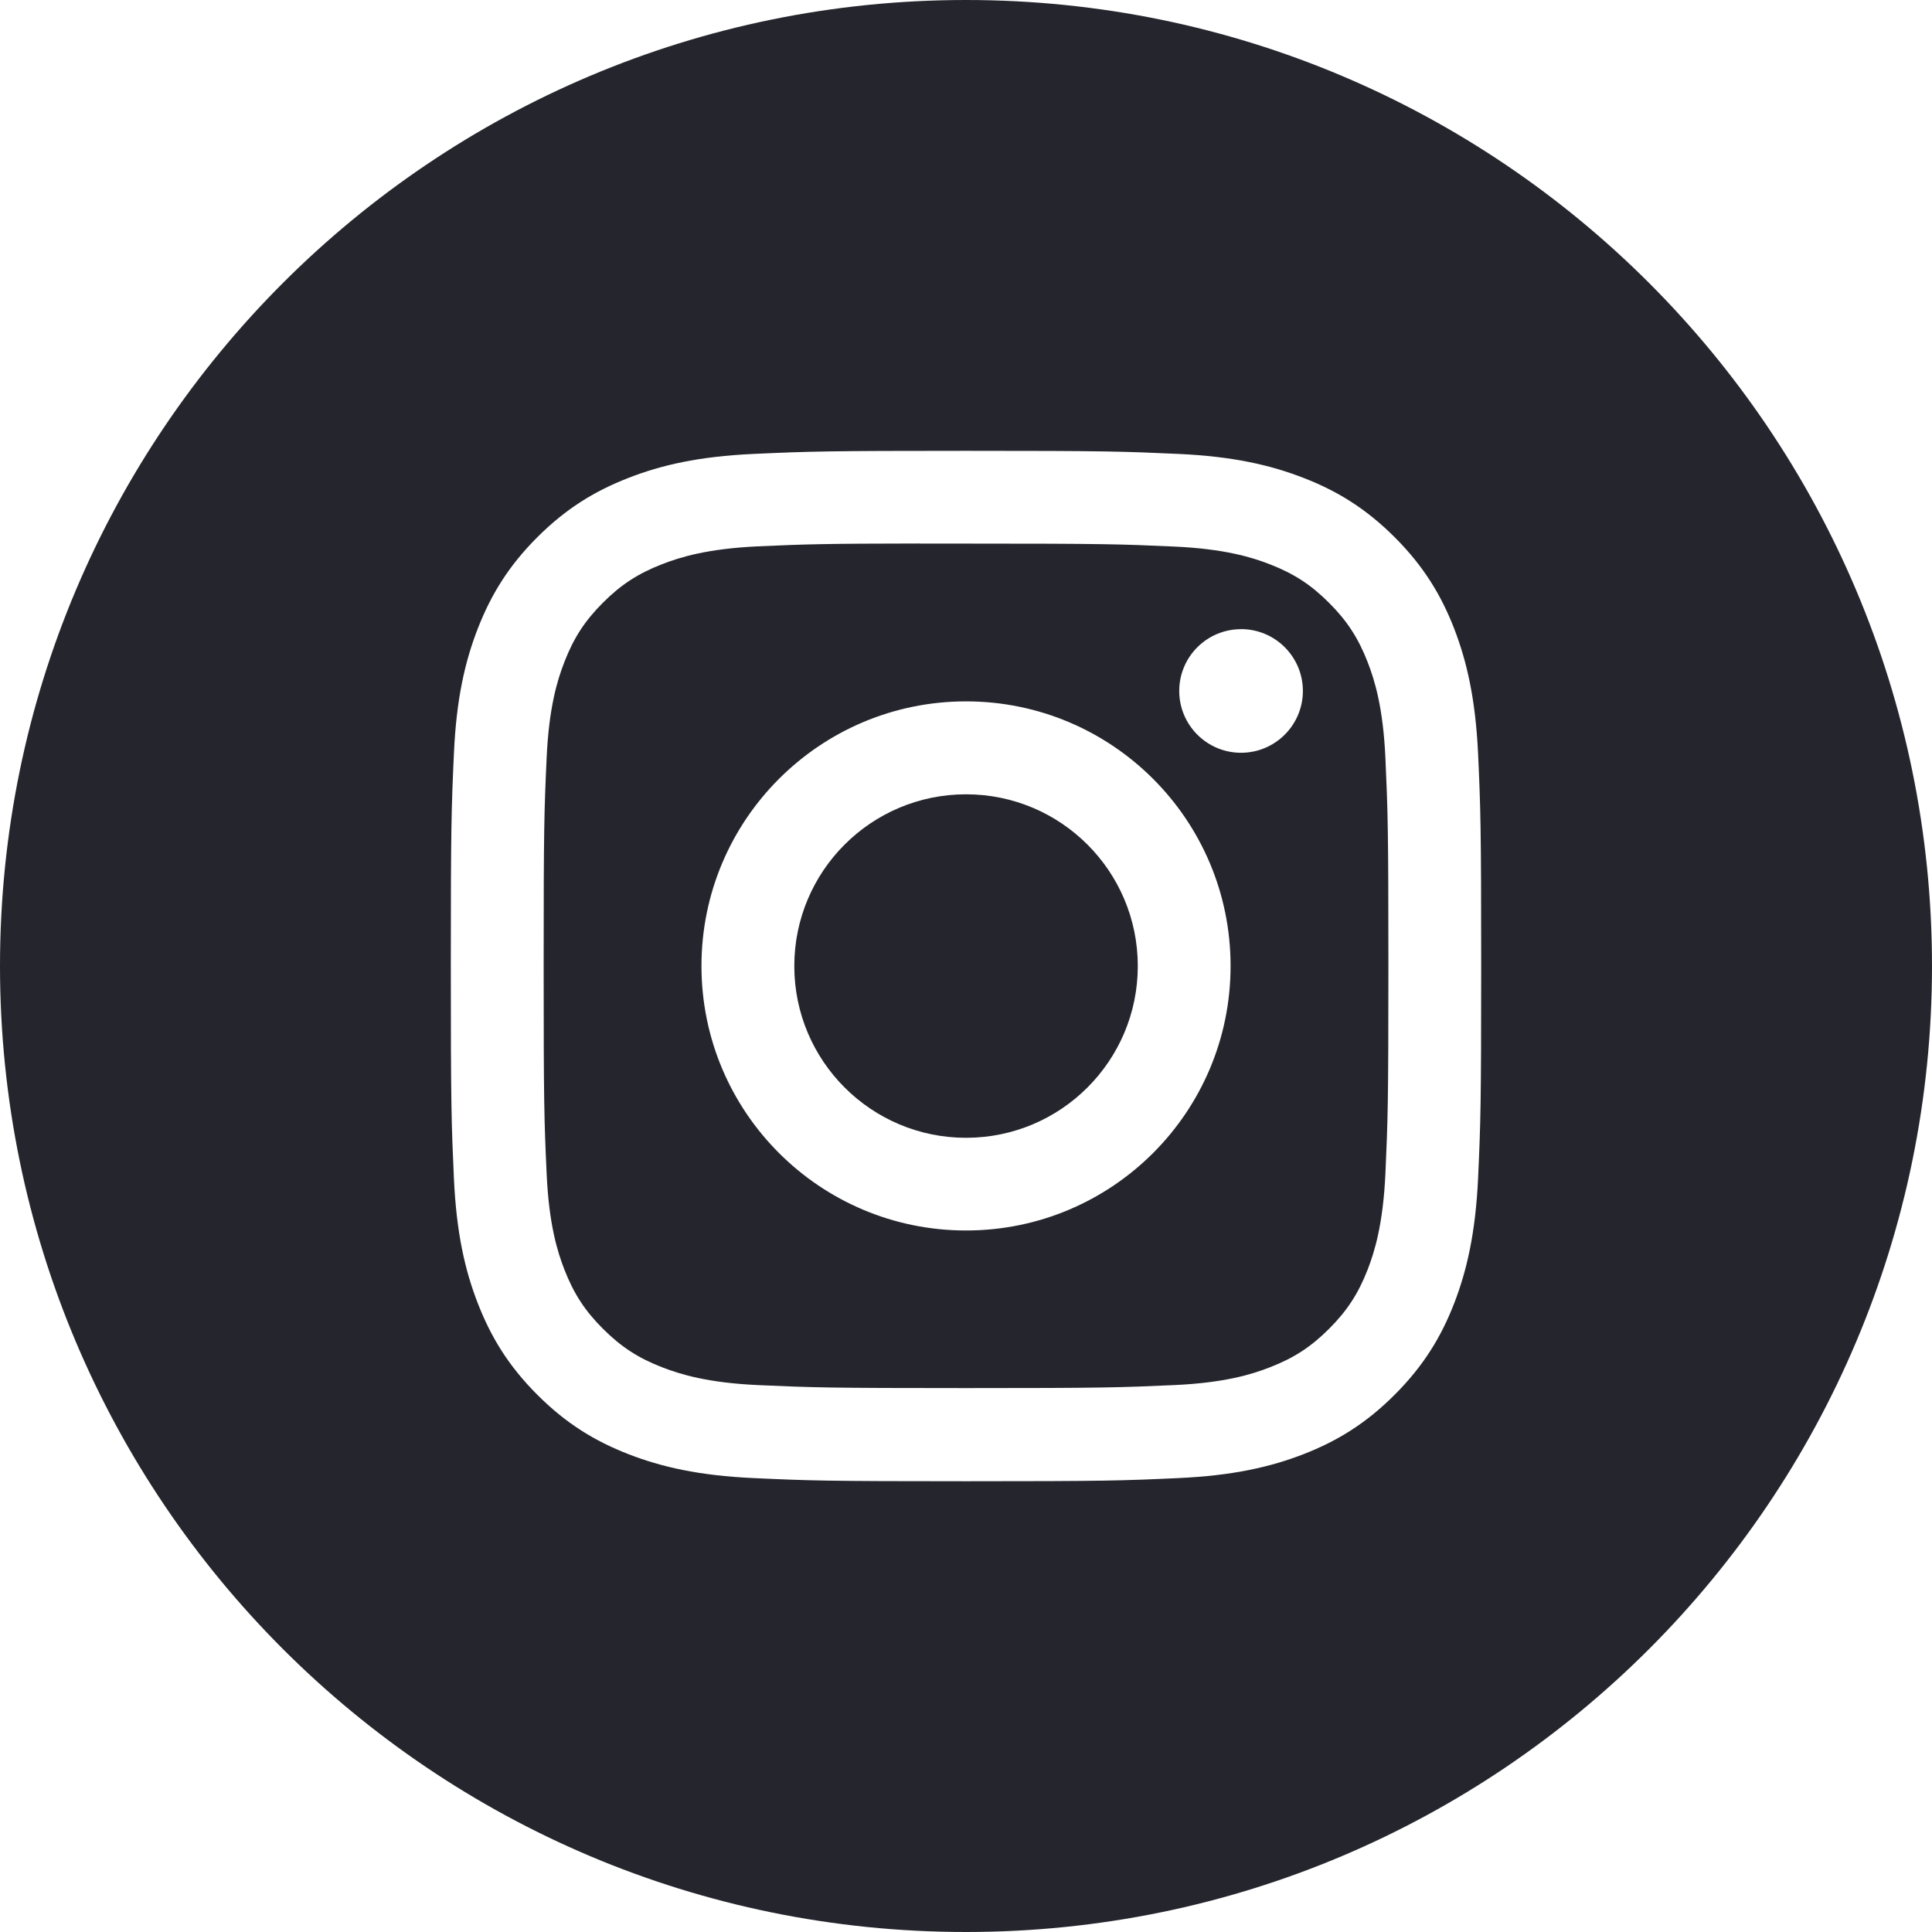
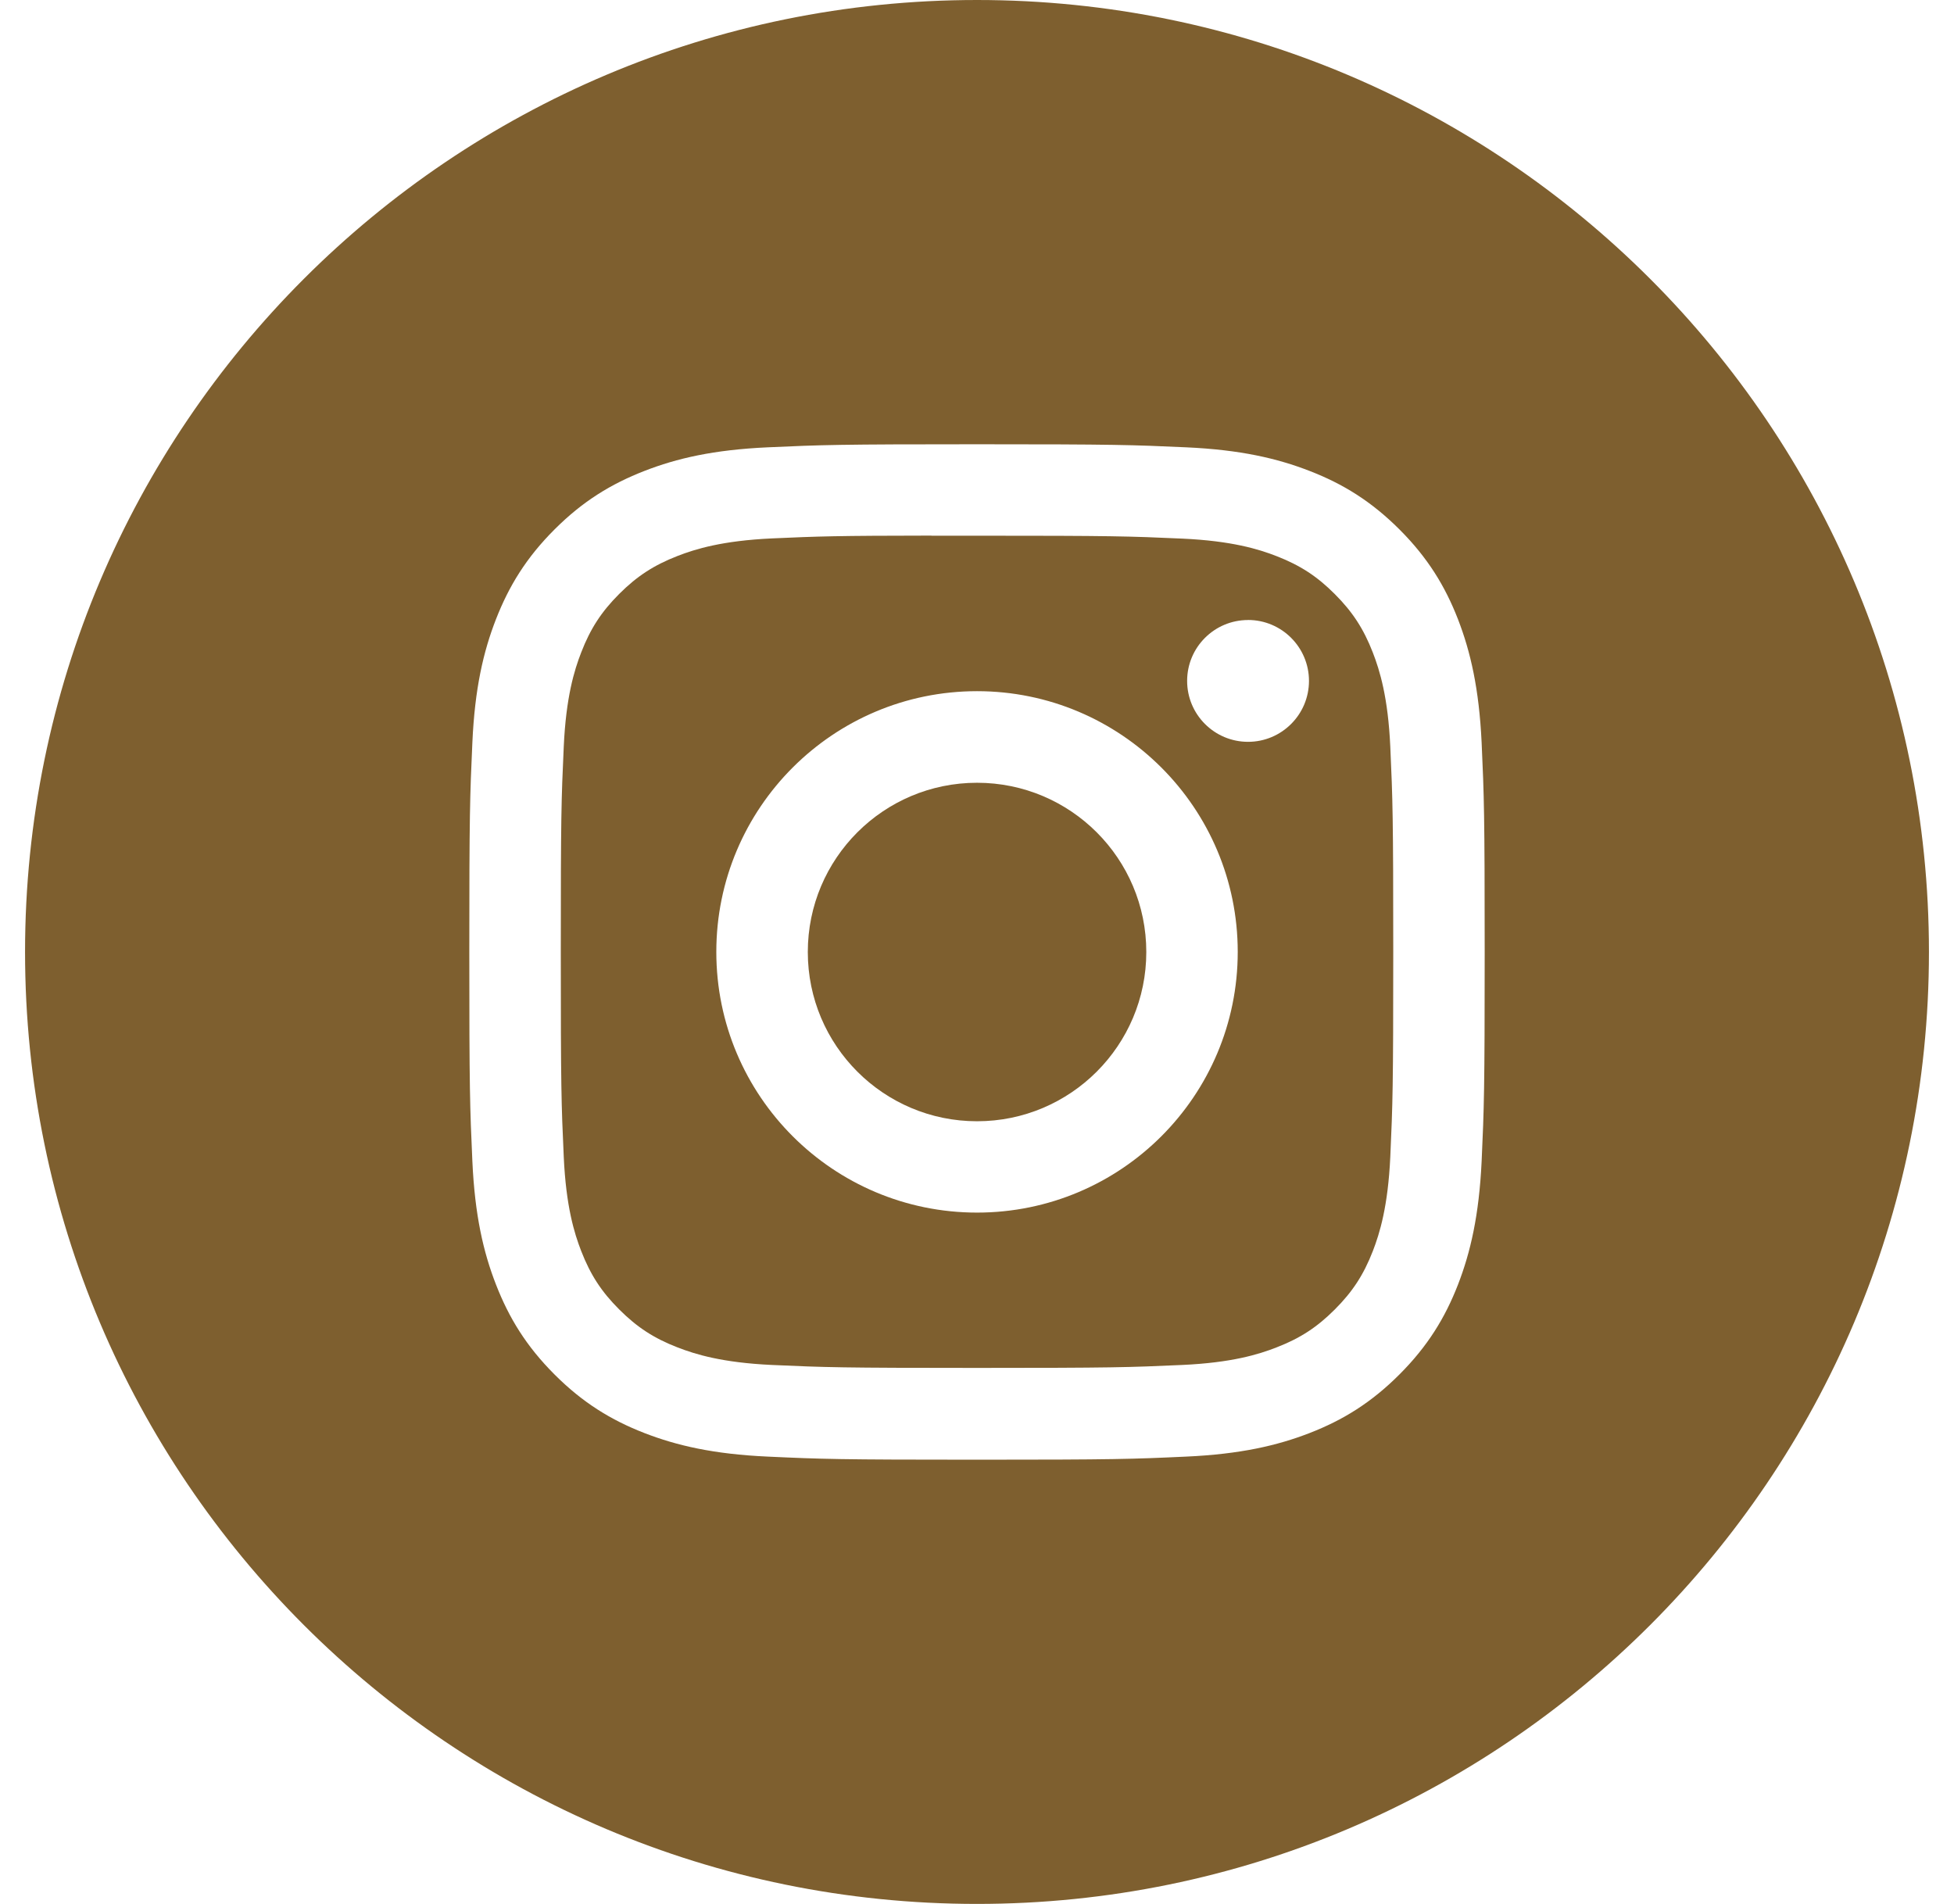
- <svg xmlns="http://www.w3.org/2000/svg" width="38" height="38" viewBox="0 0 38 38" fill="none">
-   <path fill-rule="evenodd" clip-rule="evenodd" d="M19 0C8.507 0 0 8.507 0 19C0 29.493 8.507 38 19 38C29.493 38 38 29.493 38 19C38 8.507 29.493 0 19 0ZM14.823 8.928C15.903 8.879 16.249 8.867 19.001 8.867H18.998C21.751 8.867 22.095 8.879 23.176 8.928C24.255 8.977 24.991 9.148 25.637 9.399C26.304 9.657 26.868 10.004 27.432 10.567C27.995 11.13 28.342 11.696 28.601 12.362C28.85 13.007 29.021 13.743 29.072 14.822C29.121 15.903 29.133 16.248 29.133 19C29.133 21.752 29.121 22.097 29.072 23.178C29.021 24.256 28.85 24.993 28.601 25.637C28.342 26.303 27.995 26.869 27.432 27.432C26.869 27.996 26.304 28.343 25.638 28.602C24.993 28.852 24.256 29.023 23.177 29.072C22.096 29.122 21.752 29.134 19 29.134C16.248 29.134 15.903 29.122 14.822 29.072C13.743 29.023 13.007 28.852 12.362 28.602C11.696 28.343 11.13 27.996 10.567 27.432C10.004 26.869 9.658 26.303 9.399 25.637C9.148 24.993 8.977 24.256 8.928 23.177C8.879 22.096 8.867 21.752 8.867 19C8.867 16.248 8.879 15.902 8.928 14.822C8.976 13.743 9.147 13.007 9.398 12.362C9.658 11.696 10.004 11.13 10.568 10.567C11.131 10.004 11.697 9.658 12.363 9.399C13.007 9.148 13.744 8.977 14.823 8.928Z" fill="#25262D" />
-   <path fill-rule="evenodd" clip-rule="evenodd" d="M18.092 10.692C18.268 10.692 18.458 10.692 18.663 10.692L19.001 10.692C21.706 10.692 22.027 10.702 23.095 10.75C24.083 10.795 24.62 10.96 24.977 11.099C25.45 11.283 25.787 11.502 26.141 11.857C26.496 12.212 26.716 12.55 26.9 13.023C27.038 13.379 27.204 13.915 27.249 14.903C27.297 15.972 27.308 16.293 27.308 18.997C27.308 21.701 27.297 22.022 27.249 23.09C27.203 24.078 27.038 24.615 26.9 24.971C26.716 25.444 26.496 25.781 26.141 26.136C25.787 26.49 25.45 26.71 24.977 26.893C24.62 27.033 24.083 27.198 23.095 27.243C22.027 27.291 21.706 27.302 19.001 27.302C16.295 27.302 15.974 27.291 14.906 27.243C13.918 27.197 13.382 27.032 13.024 26.893C12.551 26.71 12.214 26.49 11.859 26.135C11.504 25.781 11.285 25.444 11.101 24.971C10.962 24.614 10.797 24.078 10.752 23.09C10.703 22.021 10.693 21.701 10.693 18.994C10.693 16.288 10.703 15.969 10.752 14.901C10.797 13.913 10.962 13.377 11.101 13.02C11.284 12.547 11.504 12.209 11.859 11.854C12.214 11.499 12.551 11.28 13.024 11.096C13.382 10.957 13.918 10.792 14.906 10.746C15.841 10.704 16.203 10.692 18.092 10.69V10.692ZM24.41 12.375C23.738 12.375 23.194 12.919 23.194 13.59C23.194 14.261 23.738 14.806 24.41 14.806C25.081 14.806 25.626 14.261 25.626 13.59C25.626 12.919 25.081 12.374 24.41 12.374V12.375ZM13.797 18.999C13.797 16.125 16.127 13.796 19 13.795C21.874 13.795 24.204 16.125 24.204 18.999C24.204 21.873 21.875 24.202 19.001 24.202C16.127 24.202 13.797 21.873 13.797 18.999Z" fill="#25262D" />
-   <path d="M19.001 15.623C20.866 15.623 22.379 17.135 22.379 19.001C22.379 20.866 20.866 22.379 19.001 22.379C17.135 22.379 15.623 20.866 15.623 19.001C15.623 17.135 17.135 15.623 19.001 15.623Z" fill="#25262D" />
+ <svg xmlns="http://www.w3.org/2000/svg" width="39" height="38" viewBox="0 0 39 38" fill="none">
+   <path fill-rule="evenodd" clip-rule="evenodd" d="M19.5 0C9.007 0 0.5 8.507 0.5 19C0.5 29.493 9.007 38 19.5 38C29.993 38 38.5 29.493 38.5 19C38.5 8.507 29.993 0 19.5 0ZM15.323 8.928C16.404 8.879 16.749 8.867 19.501 8.867H19.498C22.251 8.867 22.595 8.879 23.676 8.928C24.755 8.977 25.491 9.148 26.137 9.399C26.804 9.657 27.368 10.004 27.932 10.567C28.495 11.13 28.842 11.696 29.101 12.362C29.35 13.007 29.521 13.743 29.572 14.822C29.621 15.903 29.633 16.248 29.633 19C29.633 21.752 29.621 22.097 29.572 23.178C29.521 24.256 29.35 24.993 29.101 25.637C28.842 26.303 28.495 26.869 27.932 27.432C27.369 27.996 26.804 28.343 26.138 28.602C25.493 28.852 24.756 29.023 23.677 29.072C22.596 29.122 22.252 29.134 19.5 29.134C16.748 29.134 16.403 29.122 15.322 29.072C14.243 29.023 13.507 28.852 12.862 28.602C12.196 28.343 11.63 27.996 11.067 27.432C10.504 26.869 10.158 26.303 9.899 25.637C9.648 24.993 9.477 24.256 9.428 23.177C9.379 22.096 9.367 21.752 9.367 19C9.367 16.248 9.379 15.902 9.428 14.822C9.476 13.743 9.647 13.007 9.898 12.362C10.158 11.696 10.504 11.13 11.068 10.567C11.631 10.004 12.197 9.658 12.863 9.399C13.507 9.148 14.244 8.977 15.323 8.928Z" fill="#7E5F2F" />
+   <path fill-rule="evenodd" clip-rule="evenodd" d="M18.592 10.692C18.768 10.692 18.958 10.692 19.163 10.692L19.501 10.692C22.206 10.692 22.527 10.702 23.595 10.75C24.583 10.795 25.12 10.96 25.477 11.099C25.95 11.283 26.287 11.502 26.641 11.857C26.996 12.212 27.216 12.55 27.4 13.023C27.538 13.379 27.704 13.915 27.749 14.903C27.797 15.972 27.808 16.293 27.808 18.997C27.808 21.701 27.797 22.022 27.749 23.09C27.703 24.078 27.538 24.615 27.4 24.971C27.216 25.444 26.996 25.781 26.641 26.136C26.287 26.49 25.95 26.71 25.477 26.893C25.12 27.033 24.583 27.198 23.595 27.243C22.527 27.291 22.206 27.302 19.501 27.302C16.795 27.302 16.474 27.291 15.406 27.243C14.418 27.197 13.882 27.032 13.524 26.893C13.051 26.71 12.714 26.49 12.359 26.135C12.004 25.781 11.785 25.444 11.601 24.971C11.462 24.614 11.297 24.078 11.252 23.09C11.203 22.021 11.193 21.701 11.193 18.994C11.193 16.288 11.203 15.969 11.252 14.901C11.297 13.913 11.462 13.377 11.601 13.02C11.784 12.547 12.004 12.209 12.359 11.854C12.714 11.499 13.051 11.28 13.524 11.096C13.882 10.957 14.418 10.792 15.406 10.746C16.341 10.704 16.703 10.692 18.592 10.69V10.692ZM24.91 12.375C24.238 12.375 23.694 12.919 23.694 13.59C23.694 14.261 24.238 14.806 24.91 14.806C25.581 14.806 26.126 14.261 26.126 13.59C26.126 12.919 25.581 12.374 24.91 12.374V12.375ZM14.297 18.999C14.297 16.125 16.627 13.796 19.5 13.795C22.374 13.795 24.704 16.125 24.704 18.999C24.704 21.873 22.375 24.202 19.501 24.202C16.627 24.202 14.297 21.873 14.297 18.999Z" fill="#7E5F2F" />
+   <path d="M19.501 15.623C21.366 15.623 22.879 17.135 22.879 19.001C22.879 20.866 21.366 22.379 19.501 22.379C17.635 22.379 16.123 20.866 16.123 19.001C16.123 17.135 17.635 15.623 19.501 15.623Z" fill="#7E5F2F" />
</svg>
